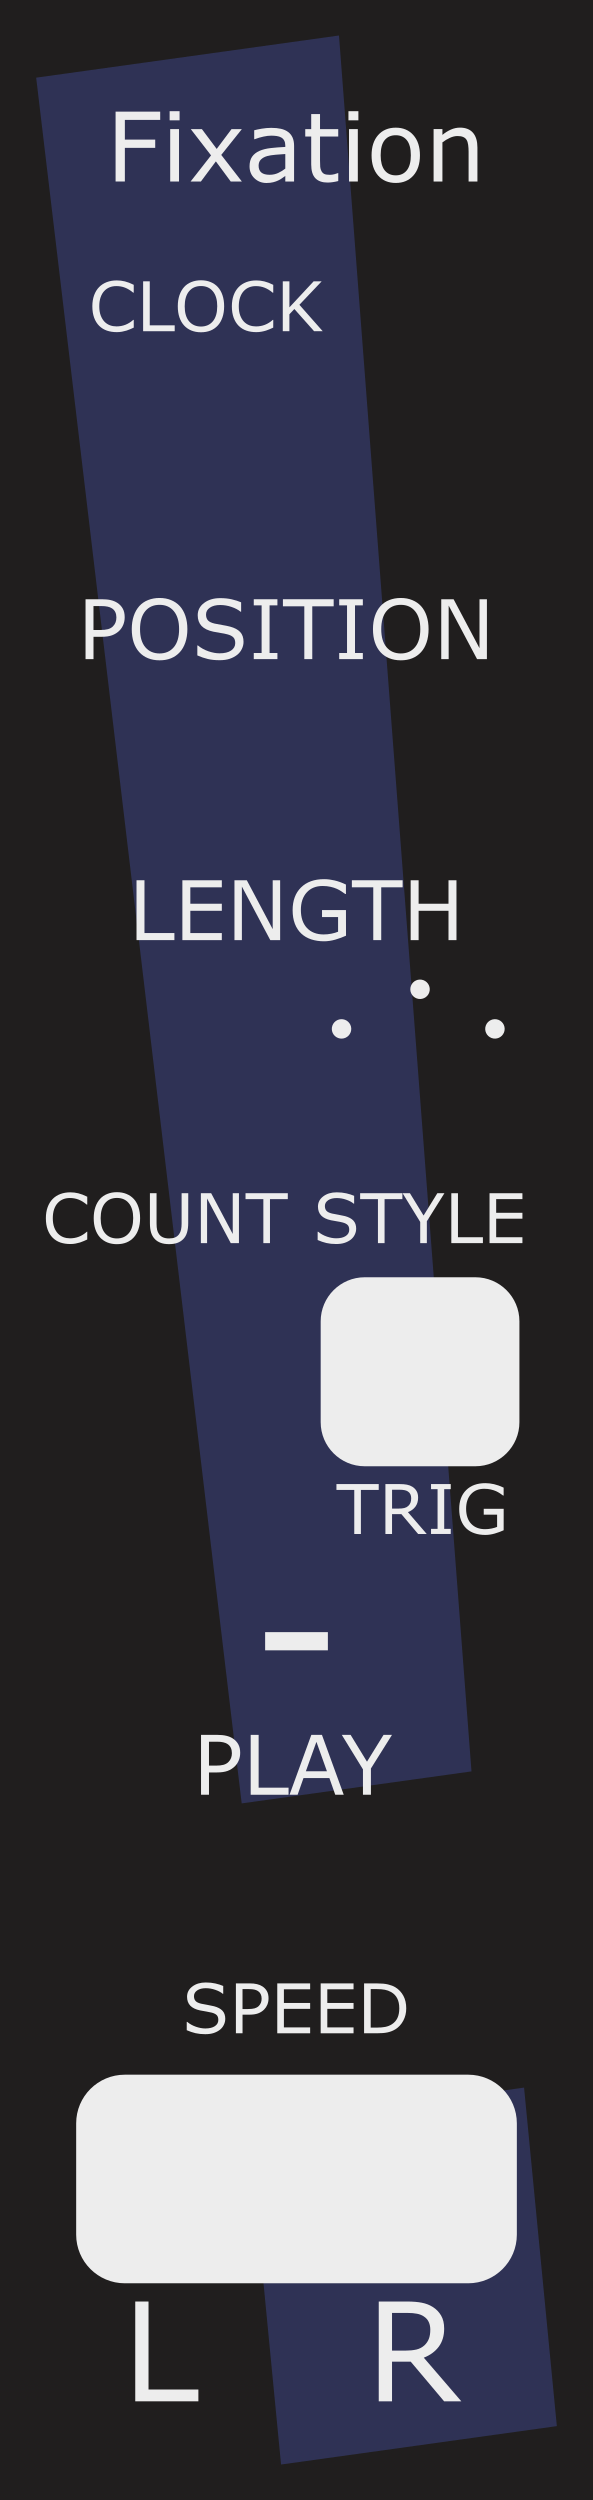
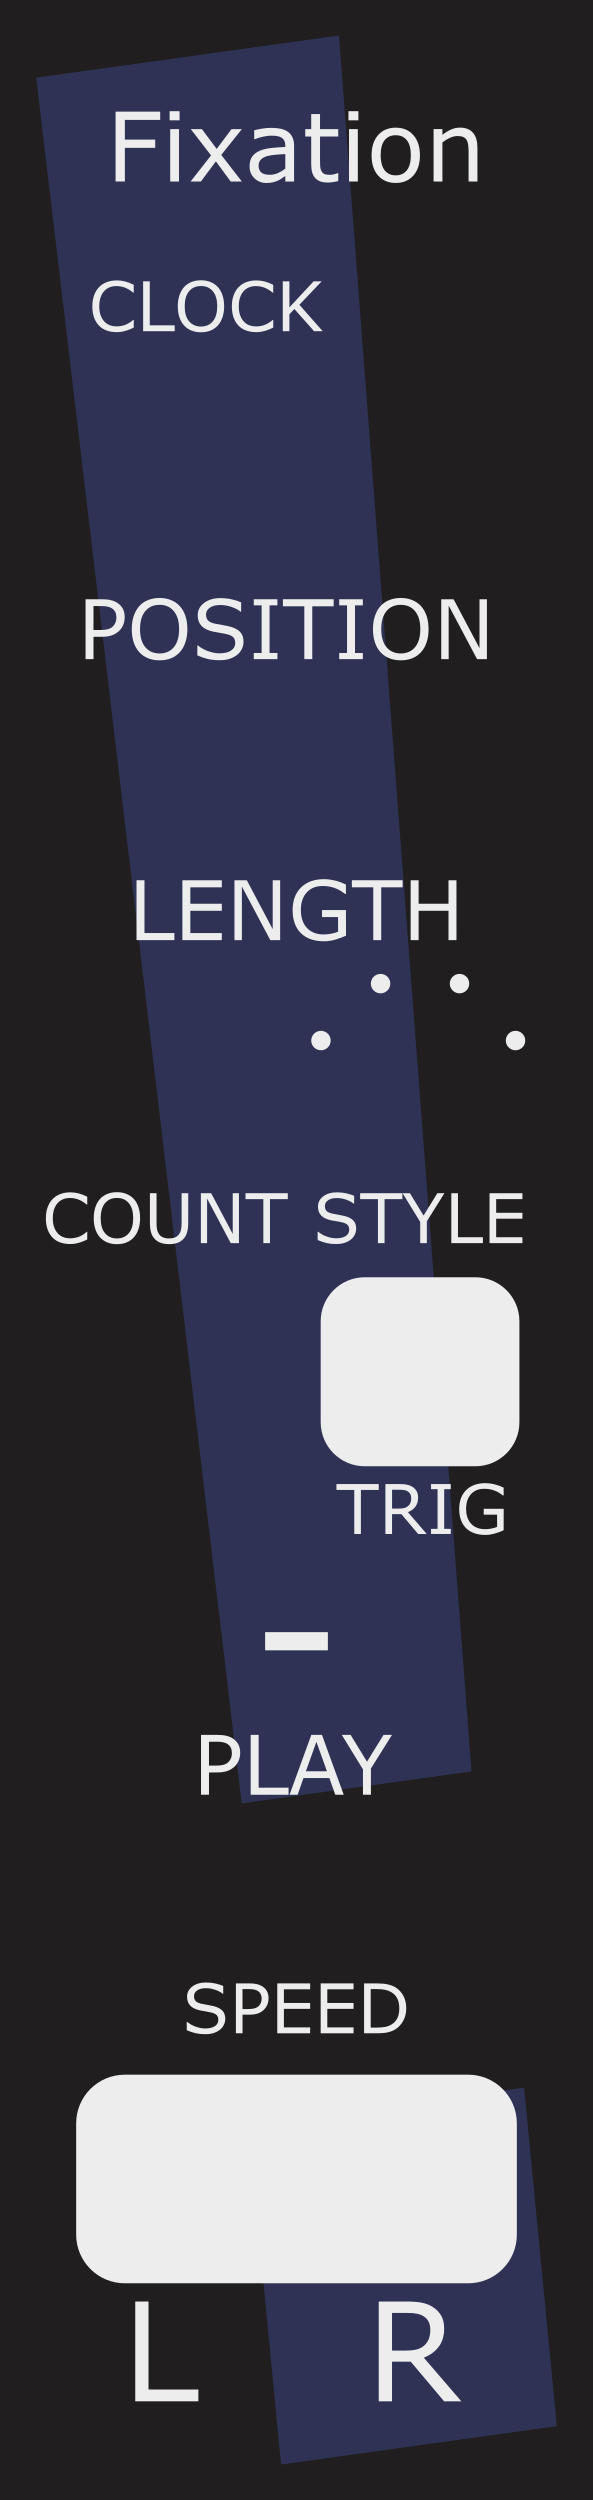
<svg xmlns="http://www.w3.org/2000/svg" width="30.48mm" height="128.5mm" viewBox="0 0 30.48 128.5" version="1.1" id="svg8">
  <defs id="defs2" />
  <g id="layer1" transform="translate(0,-168.5)" style="display:inline">
    <rect style="display:inline;opacity:1;vector-effect:none;fill:#201e1e;fill-opacity:1;fill-rule:evenodd;stroke:none;stroke-width:0.649;stroke-linecap:butt;stroke-linejoin:miter;stroke-miterlimit:4;stroke-dasharray:none;stroke-dashoffset:0;stroke-opacity:1;paint-order:normal" id="rect420" width="30.48" height="128.5" x="5.9211732e-17" y="168.5" />
    <g aria-label="!" transform="matrix(1.116713,-0.1554924,0.1283668,1.325278,-2.30373,165.3916)" id="text912" style="font-style:normal;font-weight:normal;font-size:127.426px;line-height:1.25;font-family:sans-serif;display:inline;fill:#5767df;fill-opacity:1;stroke:none;stroke-width:3.186;stroke-miterlimit:4;stroke-dasharray:none">
      <path d="M 17.008,5.718 15.39,72.853 H 4.813 L 3.071,5.718 Z M 16.386,98.363 H 3.693 V 85.234 H 16.386 Z" style="fill:#5767df;fill-opacity:0.286;stroke-width:3.186;stroke-miterlimit:4;stroke-dasharray:none" id="path1767" />
    </g>
  </g>
  <g id="g1684" transform="translate(0,-168.5)" style="display:inline;opacity:1">
    <rect style="display:inline;fill:#ededed;fill-opacity:1;stroke-width:0.291;image-rendering:auto" id="rect652" width="22.651" height="10.722" x="3.915" y="275.139" ry="2.501" />
    <rect style="display:inline;fill:#ededed;fill-opacity:1;stroke-width:0.186;image-rendering:auto" id="rect652-6" width="10.215" height="9.715" x="16.483" y="234.151" ry="2.266" />
    <g aria-label="-" id="text1760-3-2" style="font-size:10.583px;line-height:1.25;font-family:sans-serif;word-spacing:0px;display:inline;opacity:1;stroke-width:0.265" transform="translate(64.38706,176.5884)" />
    <g aria-label="L" id="text1685" style="font-size:7.056px;line-height:1.25;word-spacing:0px;fill:#ededed;fill-opacity:1;stroke-width:0.265" transform="translate(0.5509195,-0.5291667)">
      <path d="m 9.646,292.457 h -3.245 v -5.13 h 0.682 v 4.523 h 2.563 z" id="path1691" style="fill:#ededed;fill-opacity:1" />
    </g>
    <g aria-label="R" id="text1689" style="font-size:7.056px;line-height:1.25;word-spacing:0px;fill:#ededed;fill-opacity:1;stroke-width:0.265;stroke-dasharray:none" transform="translate(0.619019,-0.5291667)">
      <path d="m 23.093,292.457 h -0.885 l -1.716,-2.039 h -0.961 v 2.039 h -0.682 v -5.13 h 1.437 q 0.465,0 0.775,0.062 0.31,0.059 0.558,0.214 0.279,0.176 0.434,0.444 0.158,0.265 0.158,0.675 0,0.555 -0.279,0.93 -0.279,0.372 -0.768,0.562 z m -1.595,-3.686 q 0,-0.22 -0.079,-0.389 -0.076,-0.172 -0.255,-0.289 -0.148,-0.1 -0.351,-0.138 -0.203,-0.041 -0.479,-0.041 h -0.803 v 1.936 h 0.689 q 0.324,0 0.565,-0.055 0.241,-0.059 0.41,-0.214 0.155,-0.145 0.227,-0.331 0.076,-0.189 0.076,-0.479 z" id="path1694" style="fill:#ededed;fill-opacity:1;stroke-width:0.265;stroke-dasharray:none" />
    </g>
    <g aria-label="SPEED" id="text1878" style="font-size:3.528px;line-height:1.25;word-spacing:0px;fill:#ededed;fill-opacity:1;stroke-width:0.265" transform="translate(-5.712561,65.08837)">
      <path d="m 17.29,207.191 q 0,0.15 -0.071,0.296 -0.069,0.146 -0.195,0.248 -0.138,0.11 -0.322,0.172 -0.183,0.062 -0.441,0.062 -0.277,0 -0.5,-0.052 -0.22,-0.052 -0.45,-0.153 v -0.427 h 0.024 q 0.195,0.162 0.45,0.25 0.255,0.088 0.479,0.088 0.317,0 0.493,-0.119 0.177,-0.119 0.177,-0.317 0,-0.171 -0.084,-0.252 -0.083,-0.081 -0.253,-0.126 -0.129,-0.034 -0.281,-0.057 -0.15,-0.022 -0.319,-0.057 -0.341,-0.072 -0.506,-0.246 -0.164,-0.176 -0.164,-0.456 0,-0.322 0.272,-0.527 0.272,-0.207 0.691,-0.207 0.27,0 0.496,0.052 0.226,0.052 0.4,0.127 v 0.403 h -0.024 q -0.146,-0.124 -0.386,-0.205 -0.238,-0.083 -0.487,-0.083 -0.274,0 -0.441,0.114 -0.165,0.114 -0.165,0.293 0,0.16 0.083,0.251 0.083,0.091 0.291,0.14 0.11,0.024 0.314,0.059 0.203,0.035 0.345,0.071 0.286,0.076 0.431,0.229 0.145,0.153 0.145,0.429 z" id="path1893" style="fill:#ededed;fill-opacity:1" />
      <path d="m 19.515,206.133 q 0,0.171 -0.06,0.317 -0.059,0.145 -0.165,0.251 -0.133,0.133 -0.314,0.2 -0.181,0.065 -0.456,0.065 h -0.341 v 0.956 h -0.341 v -2.565 h 0.696 q 0.231,0 0.391,0.04 0.16,0.038 0.284,0.121 0.146,0.098 0.226,0.245 0.081,0.146 0.081,0.37 z m -0.355,0.009 q 0,-0.133 -0.047,-0.231 -0.047,-0.098 -0.141,-0.16 -0.083,-0.053 -0.189,-0.076 -0.105,-0.024 -0.267,-0.024 h -0.338 v 1.025 h 0.288 q 0.207,0 0.336,-0.036 0.129,-0.038 0.21,-0.119 0.081,-0.083 0.114,-0.174 0.034,-0.091 0.034,-0.205 z" id="path1895" style="fill:#ededed;fill-opacity:1" />
      <path d="m 21.654,207.923 h -1.69 v -2.565 h 1.69 v 0.303 h -1.349 v 0.703 h 1.349 v 0.303 h -1.349 v 0.953 h 1.349 z" id="path1897" style="fill:#ededed;fill-opacity:1" />
      <path d="m 23.885,207.923 h -1.69 v -2.565 h 1.69 v 0.303 h -1.349 v 0.703 h 1.349 v 0.303 h -1.349 v 0.953 h 1.349 z" id="path1899" style="fill:#ededed;fill-opacity:1" />
      <path d="m 26.593,206.643 q 0,0.35 -0.153,0.634 -0.152,0.284 -0.405,0.441 -0.176,0.109 -0.393,0.157 -0.215,0.048 -0.568,0.048 h -0.648 v -2.565 h 0.641 q 0.376,0 0.596,0.055 0.222,0.053 0.376,0.148 0.262,0.164 0.408,0.436 0.146,0.272 0.146,0.646 z m -0.357,-0.005 q 0,-0.301 -0.105,-0.508 -0.105,-0.207 -0.314,-0.326 -0.152,-0.086 -0.322,-0.119 -0.171,-0.034 -0.408,-0.034 h -0.32 v 1.979 h 0.32 q 0.246,0 0.429,-0.036 0.184,-0.036 0.338,-0.134 0.191,-0.122 0.286,-0.322 0.096,-0.2 0.096,-0.5 z" id="path1901" style="fill:#ededed;fill-opacity:1" />
    </g>
    <g aria-label="POSITION" id="text551" style="font-size:4.233px;line-height:1.25;word-spacing:0px;display:inline;fill:#ededed;fill-opacity:1;stroke-width:0.265" transform="translate(2.010834,8.995641)">
      <path d="m 4.398,191.235 q 0,0.205 -0.072,0.38 -0.07,0.174 -0.198,0.302 -0.159,0.159 -0.376,0.24 -0.217,0.079 -0.548,0.079 h -0.409 v 1.147 h -0.409 v -3.078 h 0.835 q 0.277,0 0.469,0.048 0.192,0.045 0.341,0.145 0.176,0.118 0.271,0.294 0.097,0.176 0.097,0.444 z m -0.426,0.01 q 0,-0.159 -0.056,-0.277 -0.056,-0.118 -0.169,-0.192 -0.099,-0.064 -0.227,-0.091 -0.126,-0.029 -0.32,-0.029 H 2.794 v 1.23 h 0.345 q 0.248,0 0.403,-0.043 0.155,-0.045 0.252,-0.143 0.097,-0.099 0.136,-0.209 0.041,-0.11 0.041,-0.246 z" id="path553" style="fill:#ededed;fill-opacity:1" />
      <path d="m 7.232,190.658 q 0.188,0.207 0.287,0.506 0.101,0.3 0.101,0.68 0,0.38 -0.103,0.682 -0.101,0.3 -0.285,0.5 -0.19,0.209 -0.451,0.314 -0.258,0.105 -0.591,0.105 -0.325,0 -0.591,-0.107 -0.265,-0.107 -0.451,-0.312 -0.186,-0.205 -0.287,-0.502 -0.099,-0.298 -0.099,-0.68 0,-0.376 0.099,-0.674 0.099,-0.3 0.289,-0.513 0.182,-0.203 0.451,-0.31 0.271,-0.107 0.589,-0.107 0.331,0 0.593,0.11 0.265,0.107 0.449,0.308 z m -0.037,1.186 q 0,-0.599 -0.269,-0.924 -0.269,-0.327 -0.734,-0.327 -0.469,0 -0.738,0.327 -0.267,0.325 -0.267,0.924 0,0.606 0.273,0.928 0.273,0.32 0.732,0.32 0.459,0 0.73,-0.32 0.273,-0.322 0.273,-0.928 z" id="path555" style="fill:#ededed;fill-opacity:1" />
      <path d="m 10.506,192.504 q 0,0.18 -0.085,0.356 -0.083,0.176 -0.234,0.298 -0.165,0.132 -0.387,0.207 -0.219,0.074 -0.529,0.074 -0.333,0 -0.599,-0.062 -0.265,-0.062 -0.54,-0.184 v -0.513 h 0.029 q 0.234,0.194 0.54,0.3 0.306,0.105 0.575,0.105 0.38,0 0.591,-0.143 0.213,-0.143 0.213,-0.38 0,-0.205 -0.101,-0.302 -0.099,-0.097 -0.304,-0.151 -0.155,-0.041 -0.337,-0.068 -0.18,-0.027 -0.382,-0.068 -0.409,-0.087 -0.608,-0.296 -0.196,-0.211 -0.196,-0.548 0,-0.387 0.327,-0.633 0.327,-0.248 0.829,-0.248 0.325,0 0.595,0.062 0.271,0.062 0.48,0.153 v 0.484 h -0.029 q -0.176,-0.149 -0.463,-0.246 -0.285,-0.099 -0.585,-0.099 -0.329,0 -0.529,0.136 -0.198,0.136 -0.198,0.351 0,0.192 0.099,0.302 0.099,0.11 0.349,0.167 0.132,0.029 0.376,0.07 0.244,0.041 0.413,0.085 0.343,0.091 0.517,0.275 0.174,0.184 0.174,0.515 z" id="path557" style="fill:#ededed;fill-opacity:1" />
      <path d="M 12.248,193.383 H 11.033 v -0.314 h 0.403 v -2.449 H 11.033 v -0.314 h 1.215 v 0.314 h -0.403 v 2.449 h 0.403 z" id="path559" style="fill:#ededed;fill-opacity:1" />
      <path d="m 15.14,190.669 h -1.1 v 2.714 h -0.409 v -2.714 h -1.1 v -0.364 h 2.609 z" id="path561" style="fill:#ededed;fill-opacity:1" />
      <path d="m 16.639,193.383 h -1.215 v -0.314 h 0.403 v -2.449 h -0.403 v -0.314 h 1.215 v 0.314 h -0.403 v 2.449 h 0.403 z" id="path563" style="fill:#ededed;fill-opacity:1" />
      <path d="m 19.63,190.658 q 0.188,0.207 0.287,0.506 0.101,0.3 0.101,0.68 0,0.38 -0.103,0.682 -0.101,0.3 -0.285,0.5 -0.19,0.209 -0.451,0.314 -0.258,0.105 -0.591,0.105 -0.325,0 -0.591,-0.107 -0.265,-0.107 -0.451,-0.312 -0.186,-0.205 -0.287,-0.502 -0.099,-0.298 -0.099,-0.68 0,-0.376 0.099,-0.674 0.099,-0.3 0.289,-0.513 0.182,-0.203 0.451,-0.31 0.271,-0.107 0.589,-0.107 0.331,0 0.593,0.11 0.265,0.107 0.449,0.308 z m -0.037,1.186 q 0,-0.599 -0.269,-0.924 -0.269,-0.327 -0.734,-0.327 -0.469,0 -0.738,0.327 -0.267,0.325 -0.267,0.924 0,0.606 0.273,0.928 0.273,0.32 0.732,0.32 0.459,0 0.73,-0.32 0.273,-0.322 0.273,-0.928 z" id="path565" style="fill:#ededed;fill-opacity:1" />
      <path d="m 23.016,193.383 h -0.506 l -1.459,-2.753 v 2.753 h -0.382 v -3.078 h 0.635 l 1.331,2.514 v -2.514 h 0.382 z" id="path567" style="fill:#ededed;fill-opacity:1" />
    </g>
    <g aria-label="Fixation" id="text626" style="font-size:4.939px;line-height:1.25;word-spacing:0px;display:inline;fill:#ededed;fill-opacity:1;stroke-width:0.265" transform="translate(2.539997)">
      <path d="M 5.694,174.663 H 3.878 v 1.013 h 1.56 v 0.424 H 3.878 v 1.729 H 3.401 v -3.591 h 2.293 z" id="path631" style="fill:#ededed;fill-opacity:1" />
      <path d="M 6.69,174.685 H 6.179 v -0.47 h 0.511 z m -0.029,3.145 H 6.208 v -2.694 h 0.453 z" id="path633" style="fill:#ededed;fill-opacity:1" />
      <path d="M 9.891,177.83 H 9.319 l -0.764,-1.035 -0.769,1.035 H 7.257 l 1.051,-1.343 -1.042,-1.35 H 7.838 l 0.76,1.018 0.762,-1.018 H 9.891 l -1.059,1.326 z" id="path635" style="fill:#ededed;fill-opacity:1" />
      <path d="m 12.575,177.83 h -0.451 v -0.287 q -0.06,0.041 -0.164,0.116 -0.101,0.072 -0.198,0.116 -0.113,0.056 -0.26,0.092 -0.147,0.039 -0.345,0.039 -0.364,0 -0.617,-0.241 -0.253,-0.241 -0.253,-0.615 0,-0.306 0.13,-0.494 0.133,-0.191 0.376,-0.299 0.246,-0.109 0.591,-0.147 0.345,-0.039 0.74,-0.058 v -0.07 q 0,-0.154 -0.055,-0.256 -0.053,-0.101 -0.154,-0.159 -0.096,-0.056 -0.232,-0.075 -0.135,-0.019 -0.282,-0.019 -0.178,0 -0.398,0.048 -0.219,0.046 -0.453,0.135 h -0.024 v -0.461 q 0.133,-0.036 0.383,-0.08 0.251,-0.043 0.494,-0.043 0.285,0 0.494,0.048 0.212,0.046 0.367,0.159 0.152,0.111 0.232,0.287 0.08,0.176 0.08,0.436 z m -0.451,-0.663 v -0.75 q -0.207,0.012 -0.49,0.036 -0.28,0.024 -0.444,0.07 -0.195,0.056 -0.316,0.174 -0.121,0.116 -0.121,0.321 0,0.232 0.14,0.35 0.14,0.116 0.427,0.116 0.239,0 0.436,-0.092 0.198,-0.094 0.367,-0.224 z" id="path637" style="fill:#ededed;fill-opacity:1" />
      <path d="m 14.846,177.806 q -0.128,0.034 -0.28,0.056 -0.15,0.022 -0.268,0.022 -0.412,0 -0.627,-0.222 -0.215,-0.222 -0.215,-0.711 v -1.432 h -0.306 v -0.381 h 0.306 v -0.774 h 0.453 v 0.774 h 0.936 v 0.381 h -0.936 v 1.227 q 0,0.212 0.01,0.333 0.01,0.118 0.068,0.222 0.053,0.097 0.145,0.142 0.094,0.043 0.285,0.043 0.111,0 0.232,-0.031 0.121,-0.034 0.174,-0.056 h 0.024 z" id="path639" style="fill:#ededed;fill-opacity:1" />
      <path d="m 15.881,174.685 h -0.511 v -0.47 h 0.511 z m -0.029,3.145 H 15.399 v -2.694 h 0.453 z" id="path641" style="fill:#ededed;fill-opacity:1" />
      <path d="m 19.045,176.484 q 0,0.658 -0.338,1.039 -0.338,0.381 -0.904,0.381 -0.572,0 -0.909,-0.381 -0.335,-0.381 -0.335,-1.039 0,-0.658 0.335,-1.039 0.338,-0.383 0.909,-0.383 0.567,0 0.904,0.383 0.338,0.381 0.338,1.039 z m -0.468,0 q 0,-0.523 -0.205,-0.777 -0.205,-0.256 -0.569,-0.256 -0.369,0 -0.574,0.256 -0.203,0.253 -0.203,0.777 0,0.506 0.205,0.769 0.205,0.26 0.572,0.26 0.362,0 0.567,-0.258 0.207,-0.26 0.207,-0.772 z" id="path643" style="fill:#ededed;fill-opacity:1" />
      <path d="m 21.999,177.83 h -0.453 v -1.534 q 0,-0.186 -0.022,-0.347 -0.022,-0.164 -0.08,-0.256 -0.06,-0.101 -0.174,-0.15 -0.113,-0.051 -0.294,-0.051 -0.186,0 -0.388,0.092 -0.203,0.092 -0.388,0.234 v 2.011 h -0.453 v -2.694 h 0.453 v 0.299 q 0.212,-0.176 0.439,-0.275 0.227,-0.099 0.465,-0.099 0.436,0 0.666,0.263 0.229,0.263 0.229,0.757 z" id="path645" style="fill:#ededed;fill-opacity:1" />
    </g>
    <g aria-label="CLOCK" transform="translate(2.116667,168.5)" id="text347" style="font-size:3.528px;line-height:1.25;word-spacing:0px;display:inline;fill:#ededed;fill-opacity:1;stroke-width:0.265">
      <path d="m 4.758,16.839 q -0.095,0.041 -0.172,0.078 -0.076,0.036 -0.2,0.076 -0.105,0.033 -0.229,0.055 -0.122,0.024 -0.27,0.024 -0.279,0 -0.508,-0.078 Q 3.15,16.915 2.982,16.748 2.816,16.584 2.723,16.333 2.63,16.079 2.63,15.745 q 0,-0.317 0.09,-0.567 0.09,-0.25 0.258,-0.422 0.164,-0.167 0.394,-0.255 0.233,-0.088 0.515,-0.088 0.207,0 0.412,0.05 0.207,0.05 0.458,0.176 v 0.405 h -0.026 q -0.212,-0.177 -0.42,-0.258 -0.208,-0.081 -0.446,-0.081 -0.195,0 -0.351,0.064 -0.155,0.062 -0.277,0.195 -0.119,0.129 -0.186,0.327 -0.065,0.196 -0.065,0.455 0,0.27 0.072,0.465 0.074,0.195 0.189,0.317 0.121,0.127 0.281,0.189 0.162,0.06 0.341,0.06 0.246,0 0.462,-0.084 0.215,-0.084 0.403,-0.253 h 0.024 z" id="path412" style="fill:#ededed;fill-opacity:1" />
      <path d="M 6.863,17.025 H 5.24 V 14.46 H 5.581 V 16.722 h 1.282 z" id="path414" style="fill:#ededed;fill-opacity:1" />
      <path d="m 9.081,14.755 q 0.157,0.172 0.239,0.422 0.084,0.25 0.084,0.567 0,0.317 -0.086,0.568 -0.084,0.25 -0.238,0.417 -0.158,0.174 -0.376,0.262 -0.215,0.088 -0.493,0.088 -0.27,0 -0.493,-0.09 Q 7.5,16.899 7.345,16.729 7.19,16.558 7.105,16.31 q -0.083,-0.248 -0.083,-0.567 0,-0.314 0.083,-0.562 0.083,-0.25 0.241,-0.427 0.152,-0.169 0.376,-0.258 0.226,-0.09 0.491,-0.09 0.276,0 0.494,0.091 0.22,0.09 0.374,0.257 z m -0.031,0.989 q 0,-0.5 -0.224,-0.77 -0.224,-0.272 -0.612,-0.272 -0.391,0 -0.615,0.272 -0.222,0.27 -0.222,0.77 0,0.505 0.227,0.773 0.227,0.267 0.61,0.267 0.382,0 0.608,-0.267 0.227,-0.269 0.227,-0.773 z" id="path416" style="fill:#ededed;fill-opacity:1" />
      <path d="m 11.927,16.839 q -0.095,0.041 -0.172,0.078 -0.076,0.036 -0.2,0.076 -0.105,0.033 -0.229,0.055 -0.122,0.024 -0.27,0.024 -0.279,0 -0.508,-0.078 -0.227,-0.079 -0.396,-0.246 -0.165,-0.164 -0.258,-0.415 -0.093,-0.253 -0.093,-0.587 0,-0.317 0.09,-0.567 0.09,-0.25 0.258,-0.422 0.164,-0.167 0.394,-0.255 0.233,-0.088 0.515,-0.088 0.207,0 0.412,0.05 0.207,0.05 0.458,0.176 v 0.405 h -0.026 q -0.212,-0.177 -0.42,-0.258 -0.208,-0.081 -0.446,-0.081 -0.195,0 -0.351,0.064 -0.155,0.062 -0.277,0.195 -0.119,0.129 -0.186,0.327 -0.065,0.196 -0.065,0.455 0,0.27 0.072,0.465 0.074,0.195 0.189,0.317 0.121,0.127 0.281,0.189 0.162,0.06 0.341,0.06 0.246,0 0.462,-0.084 0.215,-0.084 0.403,-0.253 h 0.024 z" id="path418" style="fill:#ededed;fill-opacity:1" />
      <path d="m 14.471,17.025 h -0.443 l -1.015,-1.142 -0.255,0.272 v 0.87 H 12.418 v -2.565 h 0.341 v 1.338 l 1.245,-1.338 h 0.413 l -1.145,1.206 z" id="path420" style="fill:#ededed;fill-opacity:1" />
    </g>
    <g aria-label="PLAY" id="text507" style="font-size:4.233px;line-height:1.25;word-spacing:0px;fill:#ededed;fill-opacity:1;stroke-width:0.265" transform="translate(97.85004,37.80749)">
      <path d="m -85.505,220.795 q 0,0.205 -0.072,0.38 -0.07,0.174 -0.198,0.302 -0.159,0.159 -0.376,0.24 -0.217,0.079 -0.548,0.079 h -0.409 v 1.147 h -0.409 v -3.078 h 0.835 q 0.277,0 0.469,0.048 0.192,0.045 0.341,0.145 0.176,0.118 0.271,0.294 0.097,0.176 0.097,0.444 z m -0.426,0.01 q 0,-0.159 -0.056,-0.277 -0.056,-0.118 -0.169,-0.192 -0.099,-0.064 -0.227,-0.091 -0.126,-0.029 -0.32,-0.029 h -0.405 v 1.23 h 0.345 q 0.248,0 0.403,-0.043 0.155,-0.045 0.252,-0.143 0.097,-0.099 0.136,-0.209 0.041,-0.11 0.041,-0.246 z" id="path513" style="fill:#ededed;fill-opacity:1" />
      <path d="m -83.018,222.943 h -1.947 v -3.078 h 0.409 v 2.714 h 1.538 z" id="path515" style="fill:#ededed;fill-opacity:1" />
      <path d="m -80.182,222.943 h -0.436 l -0.302,-0.858 h -1.331 l -0.302,0.858 h -0.415 l 1.12,-3.078 h 0.546 z m -0.864,-1.209 -0.54,-1.511 -0.542,1.511 z" id="path517" style="fill:#ededed;fill-opacity:1" />
      <path d="m -77.702,219.865 -1.083,1.728 v 1.35 h -0.409 v -1.306 l -1.087,-1.771 h 0.453 l 0.841,1.377 0.85,-1.377 z" id="path519" style="fill:#ededed;fill-opacity:1" />
    </g>
    <g aria-label="LENGTH" id="text354" style="font-size:4.233px;line-height:1.25;word-spacing:0px;display:inline;fill:#ededed;fill-opacity:1;stroke-width:0.265" transform="translate(2.54,173.7917)">
      <path d="M 6.424,43.03 H 4.477 V 39.953 h 0.409 v 2.714 h 1.538 z" id="path492" style="fill:#ededed;fill-opacity:1" />
      <path d="M 8.861,43.03 H 6.834 V 39.953 h 2.028 v 0.364 H 7.243 v 0.843 h 1.619 v 0.364 H 7.243 v 1.143 h 1.619 z" id="path494" style="fill:#ededed;fill-opacity:1" />
      <path d="M 11.859,43.03 H 11.352 L 9.893,40.277 v 2.753 H 9.511 V 39.953 h 0.635 l 1.331,2.514 V 39.953 h 0.382 z" id="path496" style="fill:#ededed;fill-opacity:1" />
      <path d="m 15.245,42.803 q -0.252,0.116 -0.552,0.203 -0.298,0.085 -0.577,0.085 -0.36,0 -0.659,-0.099 -0.3,-0.099 -0.511,-0.298 -0.213,-0.201 -0.329,-0.5 -0.116,-0.302 -0.116,-0.705 0,-0.738 0.43,-1.164 0.432,-0.428 1.184,-0.428 0.263,0 0.535,0.064 0.275,0.062 0.591,0.213 v 0.486 h -0.037 q -0.064,-0.05 -0.186,-0.13 -0.122,-0.081 -0.24,-0.134 -0.143,-0.064 -0.325,-0.105 -0.18,-0.043 -0.409,-0.043 -0.517,0 -0.819,0.333 -0.3,0.331 -0.3,0.897 0,0.597 0.314,0.93 0.314,0.331 0.856,0.331 0.198,0 0.395,-0.039 0.198,-0.039 0.347,-0.101 v -0.754 h -0.825 v -0.36 h 1.23 z" id="path498" style="fill:#ededed;fill-opacity:1" />
      <path d="m 18.155,40.316 h -1.1 v 2.714 H 16.646 V 40.316 H 15.546 V 39.953 h 2.609 z" id="path500" style="fill:#ededed;fill-opacity:1" />
      <path d="M 20.923,43.03 H 20.513 v -1.507 h -1.536 v 1.507 H 18.568 V 39.953 h 0.409 v 1.207 h 1.536 v -1.207 h 0.409 z" id="path502" style="fill:#ededed;fill-opacity:1" />
    </g>
    <g aria-label="COUNT" id="text582" style="font-size:3.528px;line-height:1.25;word-spacing:0px;fill:#ededed;fill-opacity:1;stroke-width:0.265" transform="translate(71.87587,8.069824)">
      <path d="m -67.392,224.141 q -0.095,0.041 -0.172,0.077 -0.076,0.036 -0.2,0.076 -0.105,0.033 -0.229,0.055 -0.122,0.024 -0.27,0.024 -0.279,0 -0.508,-0.077 -0.227,-0.079 -0.396,-0.246 -0.165,-0.164 -0.258,-0.415 -0.093,-0.253 -0.093,-0.587 0,-0.317 0.09,-0.567 0.09,-0.25 0.258,-0.422 0.164,-0.167 0.394,-0.255 0.233,-0.088 0.515,-0.088 0.207,0 0.412,0.05 0.207,0.05 0.458,0.176 v 0.405 h -0.026 q -0.212,-0.177 -0.42,-0.258 -0.208,-0.081 -0.446,-0.081 -0.195,0 -0.351,0.064 -0.155,0.062 -0.277,0.195 -0.119,0.129 -0.186,0.327 -0.065,0.196 -0.065,0.455 0,0.27 0.072,0.465 0.074,0.195 0.189,0.317 0.121,0.127 0.281,0.189 0.162,0.06 0.341,0.06 0.246,0 0.462,-0.084 0.215,-0.084 0.403,-0.253 h 0.024 z" id="path607" style="fill:#ededed;fill-opacity:1" />
      <path d="m -64.998,222.057 q 0.157,0.172 0.239,0.422 0.084,0.25 0.084,0.567 0,0.317 -0.086,0.568 -0.084,0.25 -0.238,0.417 -0.158,0.174 -0.376,0.262 -0.215,0.088 -0.493,0.088 -0.27,0 -0.493,-0.09 -0.22,-0.09 -0.376,-0.26 -0.155,-0.171 -0.239,-0.419 -0.083,-0.248 -0.083,-0.567 0,-0.314 0.083,-0.562 0.083,-0.25 0.241,-0.427 0.152,-0.169 0.376,-0.258 0.226,-0.09 0.491,-0.09 0.276,0 0.494,0.091 0.22,0.09 0.374,0.257 z m -0.031,0.989 q 0,-0.5 -0.224,-0.77 -0.224,-0.272 -0.612,-0.272 -0.391,0 -0.615,0.272 -0.222,0.27 -0.222,0.77 0,0.505 0.227,0.773 0.227,0.267 0.61,0.267 0.382,0 0.608,-0.267 0.227,-0.269 0.227,-0.773 z" id="path609" style="fill:#ededed;fill-opacity:1" />
      <path d="m -62.202,223.297 q 0,0.279 -0.062,0.487 -0.06,0.207 -0.2,0.344 -0.133,0.131 -0.31,0.191 -0.177,0.06 -0.413,0.06 -0.241,0 -0.42,-0.064 -0.179,-0.064 -0.301,-0.188 -0.14,-0.141 -0.202,-0.341 -0.06,-0.2 -0.06,-0.491 v -1.535 h 0.341 v 1.552 q 0,0.208 0.028,0.329 0.029,0.121 0.096,0.219 0.076,0.112 0.205,0.169 0.131,0.057 0.314,0.057 0.184,0 0.314,-0.055 0.129,-0.057 0.207,-0.171 0.067,-0.098 0.095,-0.224 0.029,-0.127 0.029,-0.315 v -1.561 h 0.341 z" id="path611" style="fill:#ededed;fill-opacity:1" />
      <path d="m -59.594,224.327 h -0.422 l -1.216,-2.294 v 2.294 h -0.319 v -2.565 h 0.529 l 1.109,2.095 v -2.095 h 0.319 z" id="path613" style="fill:#ededed;fill-opacity:1" />
      <path d="m -57.083,222.065 h -0.916 v 2.262 h -0.341 v -2.262 h -0.916 v -0.303 h 2.174 z" id="path615" style="fill:#ededed;fill-opacity:1" />
    </g>
    <g aria-label="STYLE" id="text586" style="font-size:3.528px;line-height:1.25;word-spacing:0px;fill:#ededed;fill-opacity:1;stroke-width:0.265" transform="translate(67.03013,21.69584)">
      <path d="m -48.724,209.969 q 0,0.15 -0.071,0.296 -0.069,0.146 -0.195,0.248 -0.138,0.11 -0.322,0.172 -0.183,0.062 -0.441,0.062 -0.277,0 -0.5,-0.052 -0.22,-0.052 -0.45,-0.153 v -0.427 h 0.024 q 0.195,0.162 0.45,0.25 0.255,0.088 0.479,0.088 0.317,0 0.493,-0.119 0.177,-0.119 0.177,-0.317 0,-0.171 -0.084,-0.251 -0.083,-0.081 -0.253,-0.126 -0.129,-0.034 -0.281,-0.057 -0.15,-0.022 -0.319,-0.057 -0.341,-0.072 -0.506,-0.246 -0.164,-0.176 -0.164,-0.456 0,-0.322 0.272,-0.527 0.272,-0.207 0.691,-0.207 0.27,0 0.496,0.052 0.226,0.052 0.4,0.127 v 0.403 h -0.024 q -0.146,-0.124 -0.386,-0.205 -0.238,-0.083 -0.487,-0.083 -0.274,0 -0.441,0.114 -0.165,0.114 -0.165,0.293 0,0.16 0.083,0.251 0.083,0.091 0.291,0.14 0.11,0.024 0.314,0.059 0.203,0.035 0.345,0.071 0.286,0.076 0.431,0.229 0.145,0.153 0.145,0.429 z" id="path596" style="fill:#ededed;fill-opacity:1" />
      <path d="m -46.347,208.439 h -0.916 v 2.262 h -0.341 v -2.262 h -0.916 v -0.303 h 2.174 z" id="path598" style="fill:#ededed;fill-opacity:1" />
      <path d="m -44.187,208.136 -0.903,1.44 v 1.125 h -0.341 v -1.089 l -0.906,-1.476 h 0.377 l 0.701,1.147 0.708,-1.147 z" id="path600" style="fill:#ededed;fill-opacity:1" />
      <path d="m -42.209,210.701 h -1.623 v -2.565 h 0.341 v 2.262 h 1.282 z" id="path602" style="fill:#ededed;fill-opacity:1" />
      <path d="m -40.178,210.701 h -1.69 v -2.565 h 1.69 v 0.303 h -1.349 v 0.703 h 1.349 v 0.303 h -1.349 v 0.953 h 1.349 z" id="path604" style="fill:#ededed;fill-opacity:1" />
    </g>
    <g aria-label="TRIG" id="text620" style="font-size:3.528px;line-height:1.25;word-spacing:0px;display:inline;fill:#ededed;fill-opacity:1;stroke-width:0.265" transform="translate(110.558,195.223)">
      <path d="m -91.092,49.861 h -0.916 v 2.262 h -0.341 v -2.262 h -0.916 v -0.303 h 2.174 z" id="path622" style="fill:#ededed;fill-opacity:1" />
      <path d="m -88.625,52.123 h -0.443 l -0.858,-1.02 h -0.481 v 1.02 h -0.341 v -2.565 h 0.718 q 0.233,0 0.388,0.031 0.155,0.029 0.279,0.107 0.14,0.088 0.217,0.222 0.079,0.133 0.079,0.338 0,0.277 -0.14,0.465 -0.14,0.186 -0.384,0.281 z m -0.798,-1.843 q 0,-0.11 -0.04,-0.195 -0.038,-0.086 -0.127,-0.145 -0.074,-0.05 -0.176,-0.069 -0.102,-0.021 -0.239,-0.021 h -0.401 v 0.968 h 0.345 q 0.162,0 0.282,-0.028 0.121,-0.029 0.205,-0.107 0.078,-0.072 0.114,-0.165 0.038,-0.095 0.038,-0.239 z" id="path624" style="fill:#ededed;fill-opacity:1" />
      <path d="m -87.39,52.123 h -1.013 v -0.262 h 0.336 v -2.041 h -0.336 v -0.262 h 1.013 v 0.262 h -0.336 v 2.041 h 0.336 z" id="path626" style="fill:#ededed;fill-opacity:1" />
      <path d="m -84.67,51.933 q -0.21,0.096 -0.46,0.169 -0.248,0.071 -0.481,0.071 -0.3,0 -0.549,-0.083 -0.25,-0.083 -0.425,-0.248 -0.177,-0.167 -0.274,-0.417 -0.096,-0.251 -0.096,-0.587 0,-0.615 0.358,-0.97 0.36,-0.357 0.987,-0.357 0.219,0 0.446,0.053 0.229,0.052 0.493,0.177 v 0.405 h -0.031 q -0.053,-0.041 -0.155,-0.109 -0.102,-0.067 -0.2,-0.112 -0.119,-0.053 -0.27,-0.088 -0.15,-0.036 -0.341,-0.036 -0.431,0 -0.682,0.277 -0.25,0.276 -0.25,0.748 0,0.498 0.262,0.775 0.262,0.276 0.713,0.276 0.165,0 0.329,-0.033 0.165,-0.033 0.289,-0.084 v -0.629 h -0.687 v -0.3 h 1.025 z" id="path628" style="fill:#ededed;fill-opacity:1" />
    </g>
-     <path style="display:inline;fill:#ededed;fill-opacity:1;stroke:#ededed;stroke-width:0.095;stroke-miterlimit:4;stroke-dasharray:none;stroke-opacity:1" id="path923-3-2-8" d="m 17.978,221.546 a 0.453,0.453 0 0 1 -0.582,0.263 0.453,0.453 0 0 1 -0.265,-0.582 0.453,0.453 0 0 1 0.581,-0.266 0.453,0.453 0 0 1 0.268,0.58 l -0.425,-0.156 z" />
-     <path style="display:inline;fill:#ededed;fill-opacity:1;stroke:#ededed;stroke-width:0.095;stroke-miterlimit:4;stroke-dasharray:none;stroke-opacity:1" id="path923-3-2-8-0" d="m 22.013,219.51 a 0.453,0.453 0 0 1 -0.582,0.263 0.453,0.453 0 0 1 -0.265,-0.582 0.453,0.453 0 0 1 0.581,-0.266 0.453,0.453 0 0 1 0.268,0.58 l -0.425,-0.156 z" />
-     <path style="display:inline;fill:#ededed;fill-opacity:1;stroke:#ededed;stroke-width:0.095;stroke-miterlimit:4;stroke-dasharray:none;stroke-opacity:1" id="path923-3-2-8-1" d="m 25.863,221.546 a 0.453,0.453 0 0 1 -0.582,0.263 0.453,0.453 0 0 1 -0.265,-0.582 0.453,0.453 0 0 1 0.581,-0.266 0.453,0.453 0 0 1 0.268,0.58 l -0.425,-0.156 z" />
+     <path style="display:inline;fill:#ededed;fill-opacity:1;stroke:#ededed;stroke-width:0.095;stroke-miterlimit:4;stroke-dasharray:none;stroke-opacity:1" id="path923-3-2-8" d="m 16.92,222.145 a 0.453,0.453 0 0 1 -0.582,0.263 0.453,0.453 0 0 1 -0.265,-0.582 0.453,0.453 0 0 1 0.581,-0.266 0.453,0.453 0 0 1 0.268,0.58 l -0.425,-0.156 z" />
+     <path style="display:inline;fill:#ededed;fill-opacity:1;stroke:#ededed;stroke-width:0.095;stroke-miterlimit:4;stroke-dasharray:none;stroke-opacity:1" id="path923-3-2-8-0" d="m 19.984,219.219 a 0.453,0.453 0 0 1 -0.582,0.263 0.453,0.453 0 0 1 -0.265,-0.582 0.453,0.453 0 0 1 0.581,-0.266 0.453,0.453 0 0 1 0.268,0.58 l -0.425,-0.156 z" />
+     <path style="display:inline;fill:#ededed;fill-opacity:1;stroke:#ededed;stroke-width:0.095;stroke-miterlimit:4;stroke-dasharray:none;stroke-opacity:1" id="path923-3-2-8-0-8" d="m 24.042,219.219 a 0.453,0.453 0 0 1 -0.582,0.263 0.453,0.453 0 0 1 -0.265,-0.582 0.453,0.453 0 0 1 0.581,-0.266 0.453,0.453 0 0 1 0.268,0.58 l -0.425,-0.156 z" />
+     <path style="display:inline;fill:#ededed;fill-opacity:1;stroke:#ededed;stroke-width:0.095;stroke-miterlimit:4;stroke-dasharray:none;stroke-opacity:1" id="path923-3-2-8-1" d="m 26.921,222.145 a 0.453,0.453 0 0 1 -0.582,0.263 0.453,0.453 0 0 1 -0.265,-0.582 0.453,0.453 0 0 1 0.581,-0.266 0.453,0.453 0 0 1 0.268,0.58 l -0.425,-0.156 z" />
    <g aria-label="-" id="text1760-3" style="font-size:10.583px;line-height:1.25;font-family:sans-serif;word-spacing:0px;display:inline;fill:#ededed;fill-opacity:1;stroke-width:0.265" transform="translate(65.18676,212.9479)">
      <path d="m -48.334,40.379 h -3.225 v -0.935 h 3.225 z" style="fill:#ededed;fill-opacity:1;stroke-width:0.265" id="path1762-7" />
    </g>
  </g>
  <g id="layer2" style="display:none">
    <circle style="display:inline;opacity:1;vector-effect:none;fill:#ff0000;fill-opacity:1;fill-rule:evenodd;stroke:none;stroke-width:1;stroke-linecap:butt;stroke-linejoin:miter;stroke-miterlimit:4;stroke-dasharray:none;stroke-dashoffset:0;stroke-opacity:1;paint-order:normal" id="path4954" cx="21.59" cy="97.087" r="4" />
    <circle style="display:inline;opacity:1;vector-effect:none;fill:#0000ff;fill-opacity:1;fill-rule:evenodd;stroke:none;stroke-width:1;stroke-linecap:butt;stroke-linejoin:miter;stroke-miterlimit:4;stroke-dasharray:none;stroke-dashoffset:0;stroke-opacity:1;paint-order:normal" id="circle4958" cx="21.59" cy="112" r="4" />
    <circle style="display:inline;vector-effect:none;fill:#0000ff;fill-opacity:1;fill-rule:evenodd;stroke:none;stroke-width:1;stroke-linecap:butt;stroke-linejoin:miter;stroke-miterlimit:4;stroke-dasharray:none;stroke-dashoffset:0;stroke-opacity:1;paint-order:normal" id="circle4958-0" cx="21.59" cy="70.509" r="4" />
    <circle style="display:inline;opacity:1;vector-effect:none;fill:#0000ff;fill-opacity:1;fill-rule:evenodd;stroke:none;stroke-width:1;stroke-linecap:butt;stroke-linejoin:miter;stroke-miterlimit:4;stroke-dasharray:none;stroke-dashoffset:0;stroke-opacity:1;paint-order:normal" id="circle4958-4" cx="8.575" cy="112" r="4" />
    <circle r="4" cy="84.36" cx="8.575" id="circle4956-3-5" style="display:inline;opacity:1;vector-effect:none;fill:#00ff00;fill-opacity:1;fill-rule:evenodd;stroke:none;stroke-width:1;stroke-linecap:butt;stroke-linejoin:miter;stroke-miterlimit:4;stroke-dasharray:none;stroke-dashoffset:0;stroke-opacity:1;paint-order:normal" />
    <circle r="4" cy="97.087" cx="8.575" id="circle4956-3-5-8" style="display:inline;vector-effect:none;fill:#00ff00;fill-opacity:1;fill-rule:evenodd;stroke:none;stroke-width:1;stroke-linecap:butt;stroke-linejoin:miter;stroke-miterlimit:4;stroke-dasharray:none;stroke-dashoffset:0;stroke-opacity:1;paint-order:normal" />
    <circle style="display:inline;opacity:1;vector-effect:none;fill:#ff0000;fill-opacity:1;fill-rule:evenodd;stroke:none;stroke-width:1;stroke-linecap:butt;stroke-linejoin:miter;stroke-miterlimit:4;stroke-dasharray:none;stroke-dashoffset:0;stroke-opacity:1;paint-order:normal" id="path4954-3-0-2-9-7-7" cx="21.59" cy="84.36" r="4" />
    <circle style="display:inline;fill:#ff00ff;fill-opacity:1;fill-rule:evenodd;stroke:none;stroke-width:1;stroke-linecap:butt;stroke-linejoin:miter;stroke-miterlimit:4;stroke-dasharray:none;stroke-dashoffset:0;stroke-opacity:1;paint-order:normal" id="path4954-3-0-2-9-0-0" cx="15.24" cy="3" r="4" />
    <circle style="display:inline;opacity:1;fill:#00ff00;fill-opacity:1;fill-rule:evenodd;stroke:none;stroke-width:1;stroke-linecap:butt;stroke-linejoin:miter;stroke-miterlimit:4;stroke-dasharray:none;stroke-dashoffset:0;stroke-opacity:1;paint-order:normal" id="path4954-3-0-2-9-0-3" cx="24.236" cy="25.737" r="4" />
    <circle style="display:inline;fill:#00ff00;fill-opacity:1;fill-rule:evenodd;stroke:none;stroke-width:1;stroke-linecap:butt;stroke-linejoin:miter;stroke-miterlimit:4;stroke-dasharray:none;stroke-dashoffset:0;stroke-opacity:1;paint-order:normal" id="path4954-3-0-2-9-0-3-9" cx="21.166" cy="15.743" r="4" />
    <circle style="display:inline;opacity:1;vector-effect:none;fill:#ff0000;fill-opacity:1;fill-rule:evenodd;stroke:none;stroke-width:1;stroke-linecap:butt;stroke-linejoin:miter;stroke-miterlimit:4;stroke-dasharray:none;stroke-dashoffset:0;stroke-opacity:1;paint-order:normal" id="path4954-3-0-2-9-0" cx="6.035" cy="25.737" r="4" />
    <circle style="display:inline;opacity:1;vector-effect:none;fill:#ff0000;fill-opacity:1;fill-rule:evenodd;stroke:none;stroke-width:1;stroke-linecap:butt;stroke-linejoin:miter;stroke-miterlimit:4;stroke-dasharray:none;stroke-dashoffset:0;stroke-opacity:1;paint-order:normal" id="path4954-3-0-2-9-0-1" cx="15.24" cy="25.737" r="4" />
    <circle style="display:inline;fill:#00ff00;fill-opacity:1;fill-rule:evenodd;stroke:none;stroke-width:1;stroke-linecap:butt;stroke-linejoin:miter;stroke-miterlimit:4;stroke-dasharray:none;stroke-dashoffset:0;stroke-opacity:1;paint-order:normal" id="path4954-3-0-2-9-0-3-5" cx="24.236" cy="40.188" r="4" />
    <circle style="display:inline;fill:#ff0000;fill-opacity:1;fill-rule:evenodd;stroke:none;stroke-width:1;stroke-linecap:butt;stroke-linejoin:miter;stroke-miterlimit:4;stroke-dasharray:none;stroke-dashoffset:0;stroke-opacity:1;paint-order:normal" id="path4954-3-0-2-9-0-9" cx="6.035" cy="40.188" r="4" />
    <circle style="display:inline;fill:#ff0000;fill-opacity:1;fill-rule:evenodd;stroke:none;stroke-width:1;stroke-linecap:butt;stroke-linejoin:miter;stroke-miterlimit:4;stroke-dasharray:none;stroke-dashoffset:0;stroke-opacity:1;paint-order:normal" id="path4954-3-0-2-9-0-9-5" cx="8.575" cy="56.279" r="4" />
    <circle style="display:inline;fill:#ff0000;fill-opacity:1;fill-rule:evenodd;stroke:none;stroke-width:1;stroke-linecap:butt;stroke-linejoin:miter;stroke-miterlimit:4;stroke-dasharray:none;stroke-dashoffset:0;stroke-opacity:1;paint-order:normal" id="path4954-3-0-2-9-0-9-57" cx="21.59" cy="56.279" r="4" />
    <circle style="display:inline;vector-effect:none;fill:#ff0000;fill-opacity:1;fill-rule:evenodd;stroke:none;stroke-width:1;stroke-linecap:butt;stroke-linejoin:miter;stroke-miterlimit:4;stroke-dasharray:none;stroke-dashoffset:0;stroke-opacity:1;paint-order:normal" id="path4954-3-0-2-9-0-1-8" cx="15.24" cy="40.188" r="4" />
  </g>
</svg>
